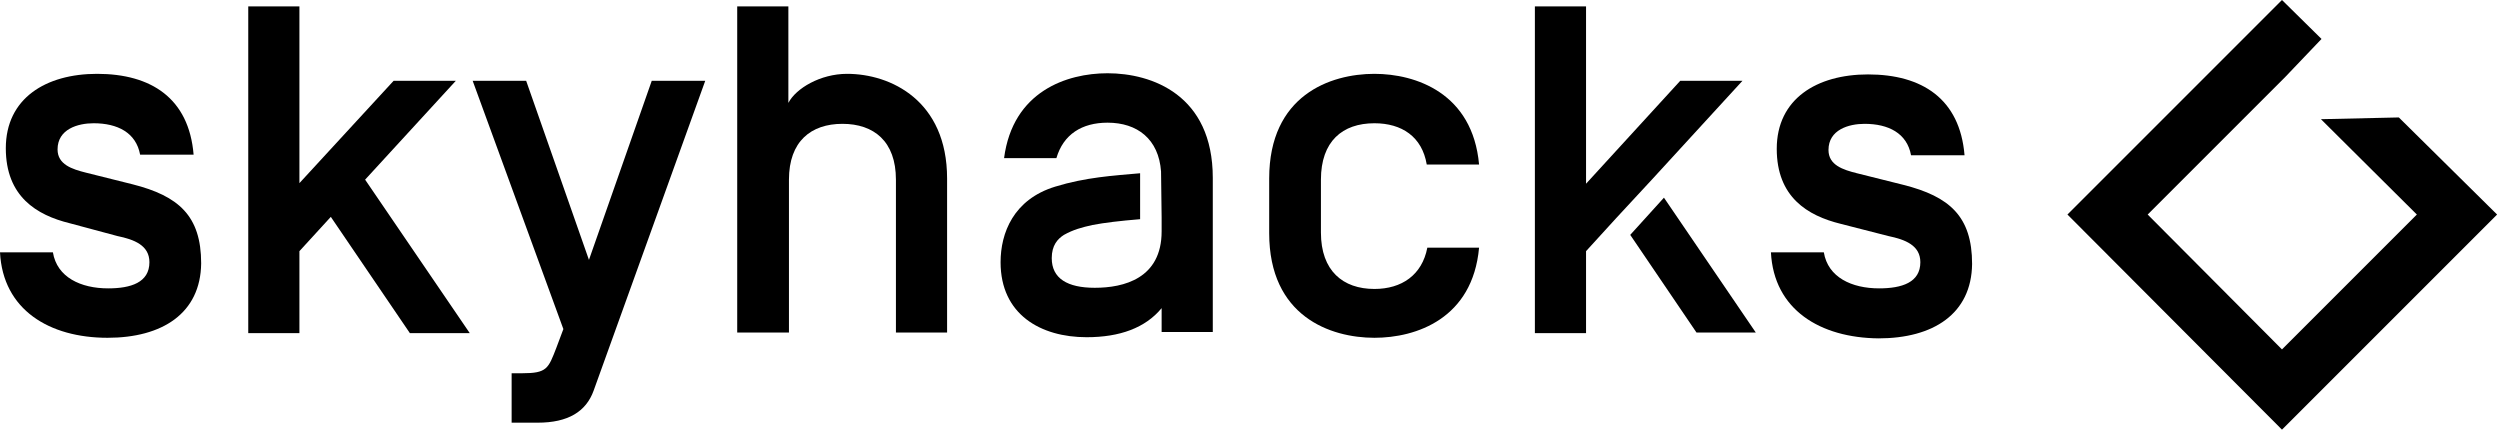
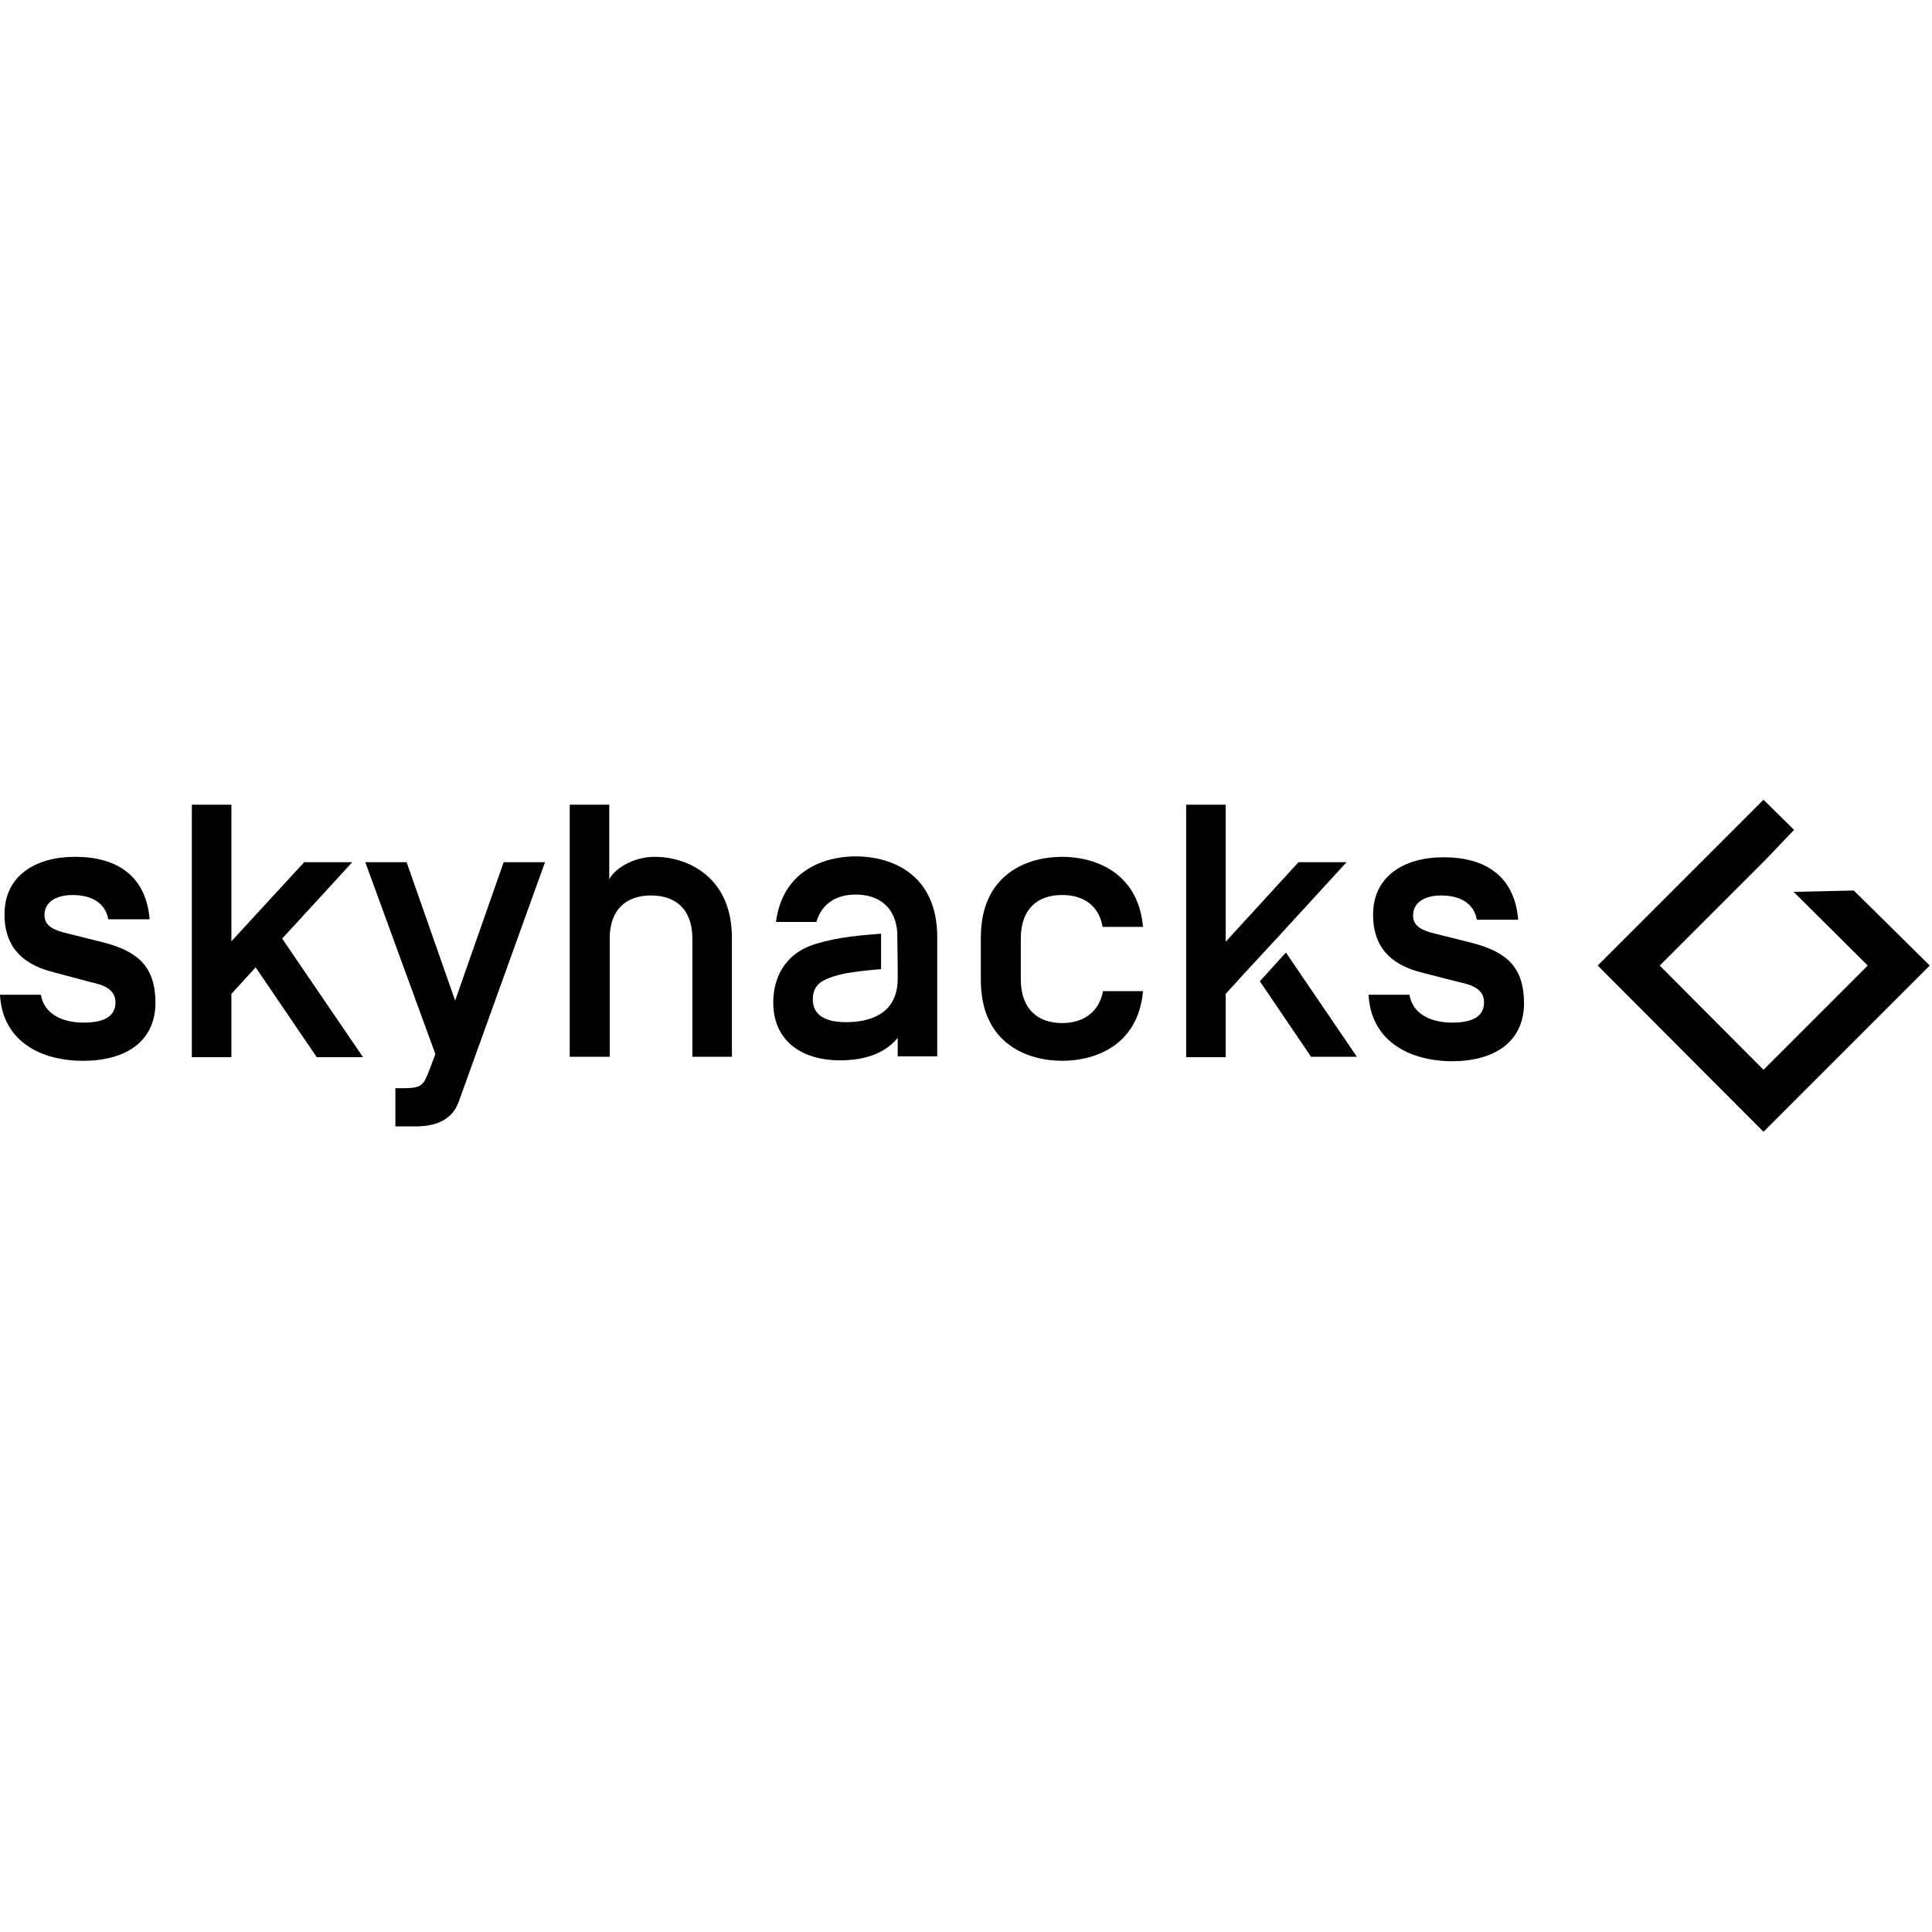
- <svg xmlns="http://www.w3.org/2000/svg" width="430" height="74" viewBox="0 0 430 74" fill="none">
+ <svg xmlns="http://www.w3.org/2000/svg" width="430" height="430" viewBox="0 0 430 74" fill="none">
  <path d="M412.6 20.2L399.2 20.5L415.7 36.9L392.5 60.1L369.4 36.9L393.1 13.2L399.3 6.7L392.5 0L355.6 36.9L392.5 73.9L429.5 36.9L412.6 20.2Z" fill="black" />
  <path d="M0 43.4H9.1C9.8 47.7 13.9 49.6 18.6 49.6C22.5 49.6 25.7 48.6 25.7 45.1C25.7 42.2 23.1 41.2 20.2 40.6L12 38.4C6.3 37 1 33.8 1 25.5C1 16.9 7.9 12.7 16.7 12.7C26 12.7 32.5 16.9 33.3 26.6H24.1C23.4 22.8 20.2 21.2 16.1 21.2C13.4 21.2 9.9 22.2 9.9 25.7C9.9 28.3 12.4 29.1 14.8 29.7L22.8 31.7C30.7 33.7 34.6 37.1 34.6 45.3C34.5 53.9 27.9 58.1 18.5 58.1C8.5 58.1 0.5 53.3 0 43.4Z" fill="black" />
  <path d="M51.5 31.5L67.7 13.9H78.4L62.8 30.9L80.8 57.3H70.5L56.9 37.3L51.5 43.2V57.3H42.7V1.1H51.5V31.5Z" fill="black" />
  <path d="M102.1 67.2C100.8 70.8 97.7 72.7 92.5 72.7H88V64.2H89.8C94.1 64.2 94.3 63.4 95.7 59.8L96.9 56.6L81.3 13.9H90.5L101.3 44.7L112.1 13.9H121.3L102.1 67.2Z" fill="black" />
  <path d="M135.6 57.2H126.8V1.1H135.6V17.7C136.9 15.2 141.1 12.7 145.7 12.7C153.2 12.7 162.9 17.3 162.9 30.7V57.2H154.1V30.9C154.1 24.3 150.3 21.3 144.9 21.3C139.5 21.3 135.7 24.3 135.7 30.9V57.2H135.6Z" fill="black" />
  <path d="M196.1 37.7C192.5 38 190 38.3 187.9 38.7C186.1 39.1 184.6 39.5 183 40.4C181.9 41.1 180.9 42.2 180.9 44.4C180.9 47.9 183.6 49.5 188.3 49.5C193.3 49.5 199.8 47.9 199.8 39.8V37.4L199.7 29.5C199.3 23.9 195.6 21.1 190.5 21.1C186.1 21.1 182.9 23.1 181.7 27.2H172.7C174.2 15.7 183.5 12.6 190.5 12.6C198.1 12.6 208.6 16.3 208.6 30.6V57.1H199.8V53C197 56.4 192.6 58 186.9 58C179 58 172.1 54.1 172.1 45.1C172.1 40.1 174.3 34.3 181.5 32.1C186.7 30.5 191.5 30.2 196.1 29.8V37.7Z" fill="black" />
  <path d="M236.4 58.1C228.8 58.1 218.3 54.4 218.3 40.1V30.7C218.3 16.4 228.8 12.7 236.4 12.7C243.5 12.7 253.3 16 254.4 28.3H245.4C244.6 23.5 241.1 21.2 236.4 21.2C230.9 21.2 227.2 24.3 227.2 30.9V40C227.2 46.6 231 49.7 236.4 49.7C241.1 49.7 244.6 47.3 245.5 42.6H254.4C253.3 54.8 243.6 58.1 236.4 58.1Z" fill="black" />
  <path d="M286.2 34L302 57.2H291.8L280.4 40.4L286.2 34ZM278 37.5L272.8 43.2V57.3H264V1.1H272.8V31.6L289 13.9H299.7L284.3 30.7L278 37.5Z" fill="black" />
  <path d="M304.6 43.4H313.7C314.4 47.7 318.5 49.6 323.2 49.6C327.1 49.6 330.3 48.6 330.3 45.1C330.3 42.2 327.7 41.2 324.8 40.6L316.6 38.5C310.9 37.1 305.6 33.9 305.6 25.6C305.6 17 312.5 12.8 321.3 12.8C330.6 12.8 337.1 17 337.9 26.7H328.7C328 22.9 324.8 21.3 320.7 21.3C318 21.3 314.5 22.3 314.5 25.8C314.5 28.4 317 29.2 319.4 29.8L327.4 31.8C335.3 33.8 339.2 37.2 339.2 45.4C339.1 54 332.5 58.2 323.1 58.2C313.1 58.1 305.1 53.3 304.6 43.4Z" fill="black" />
</svg>
